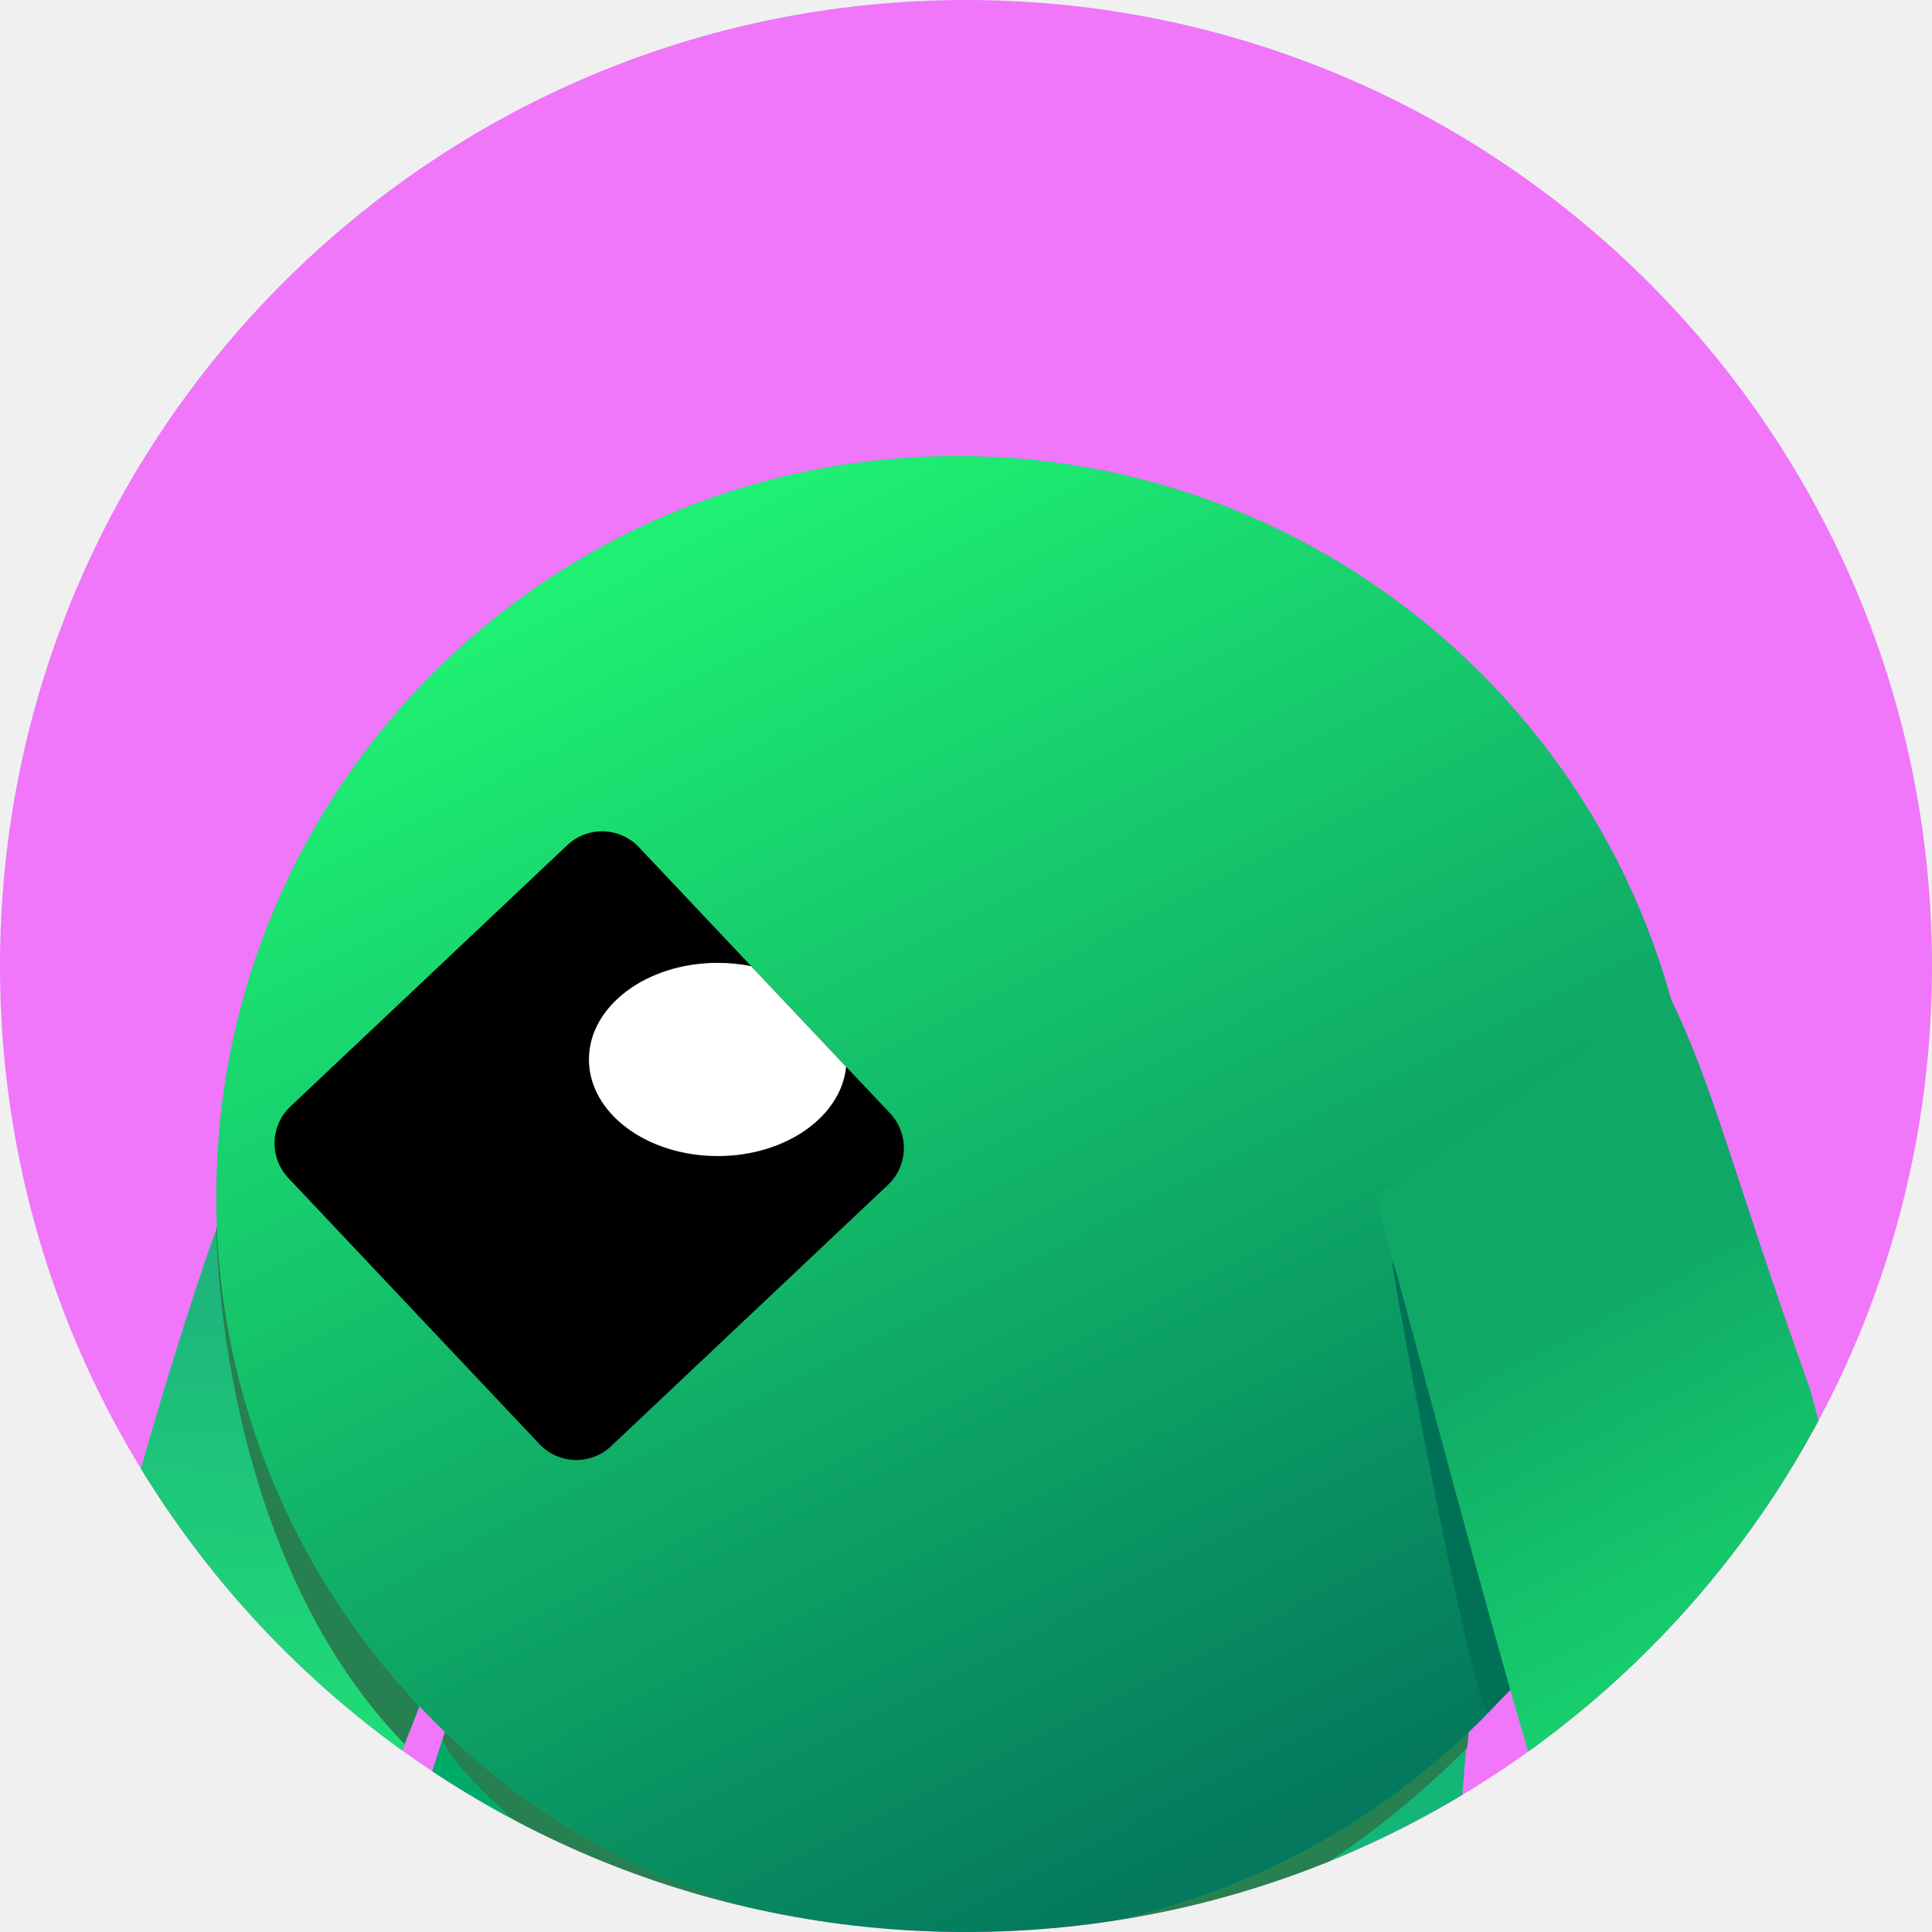
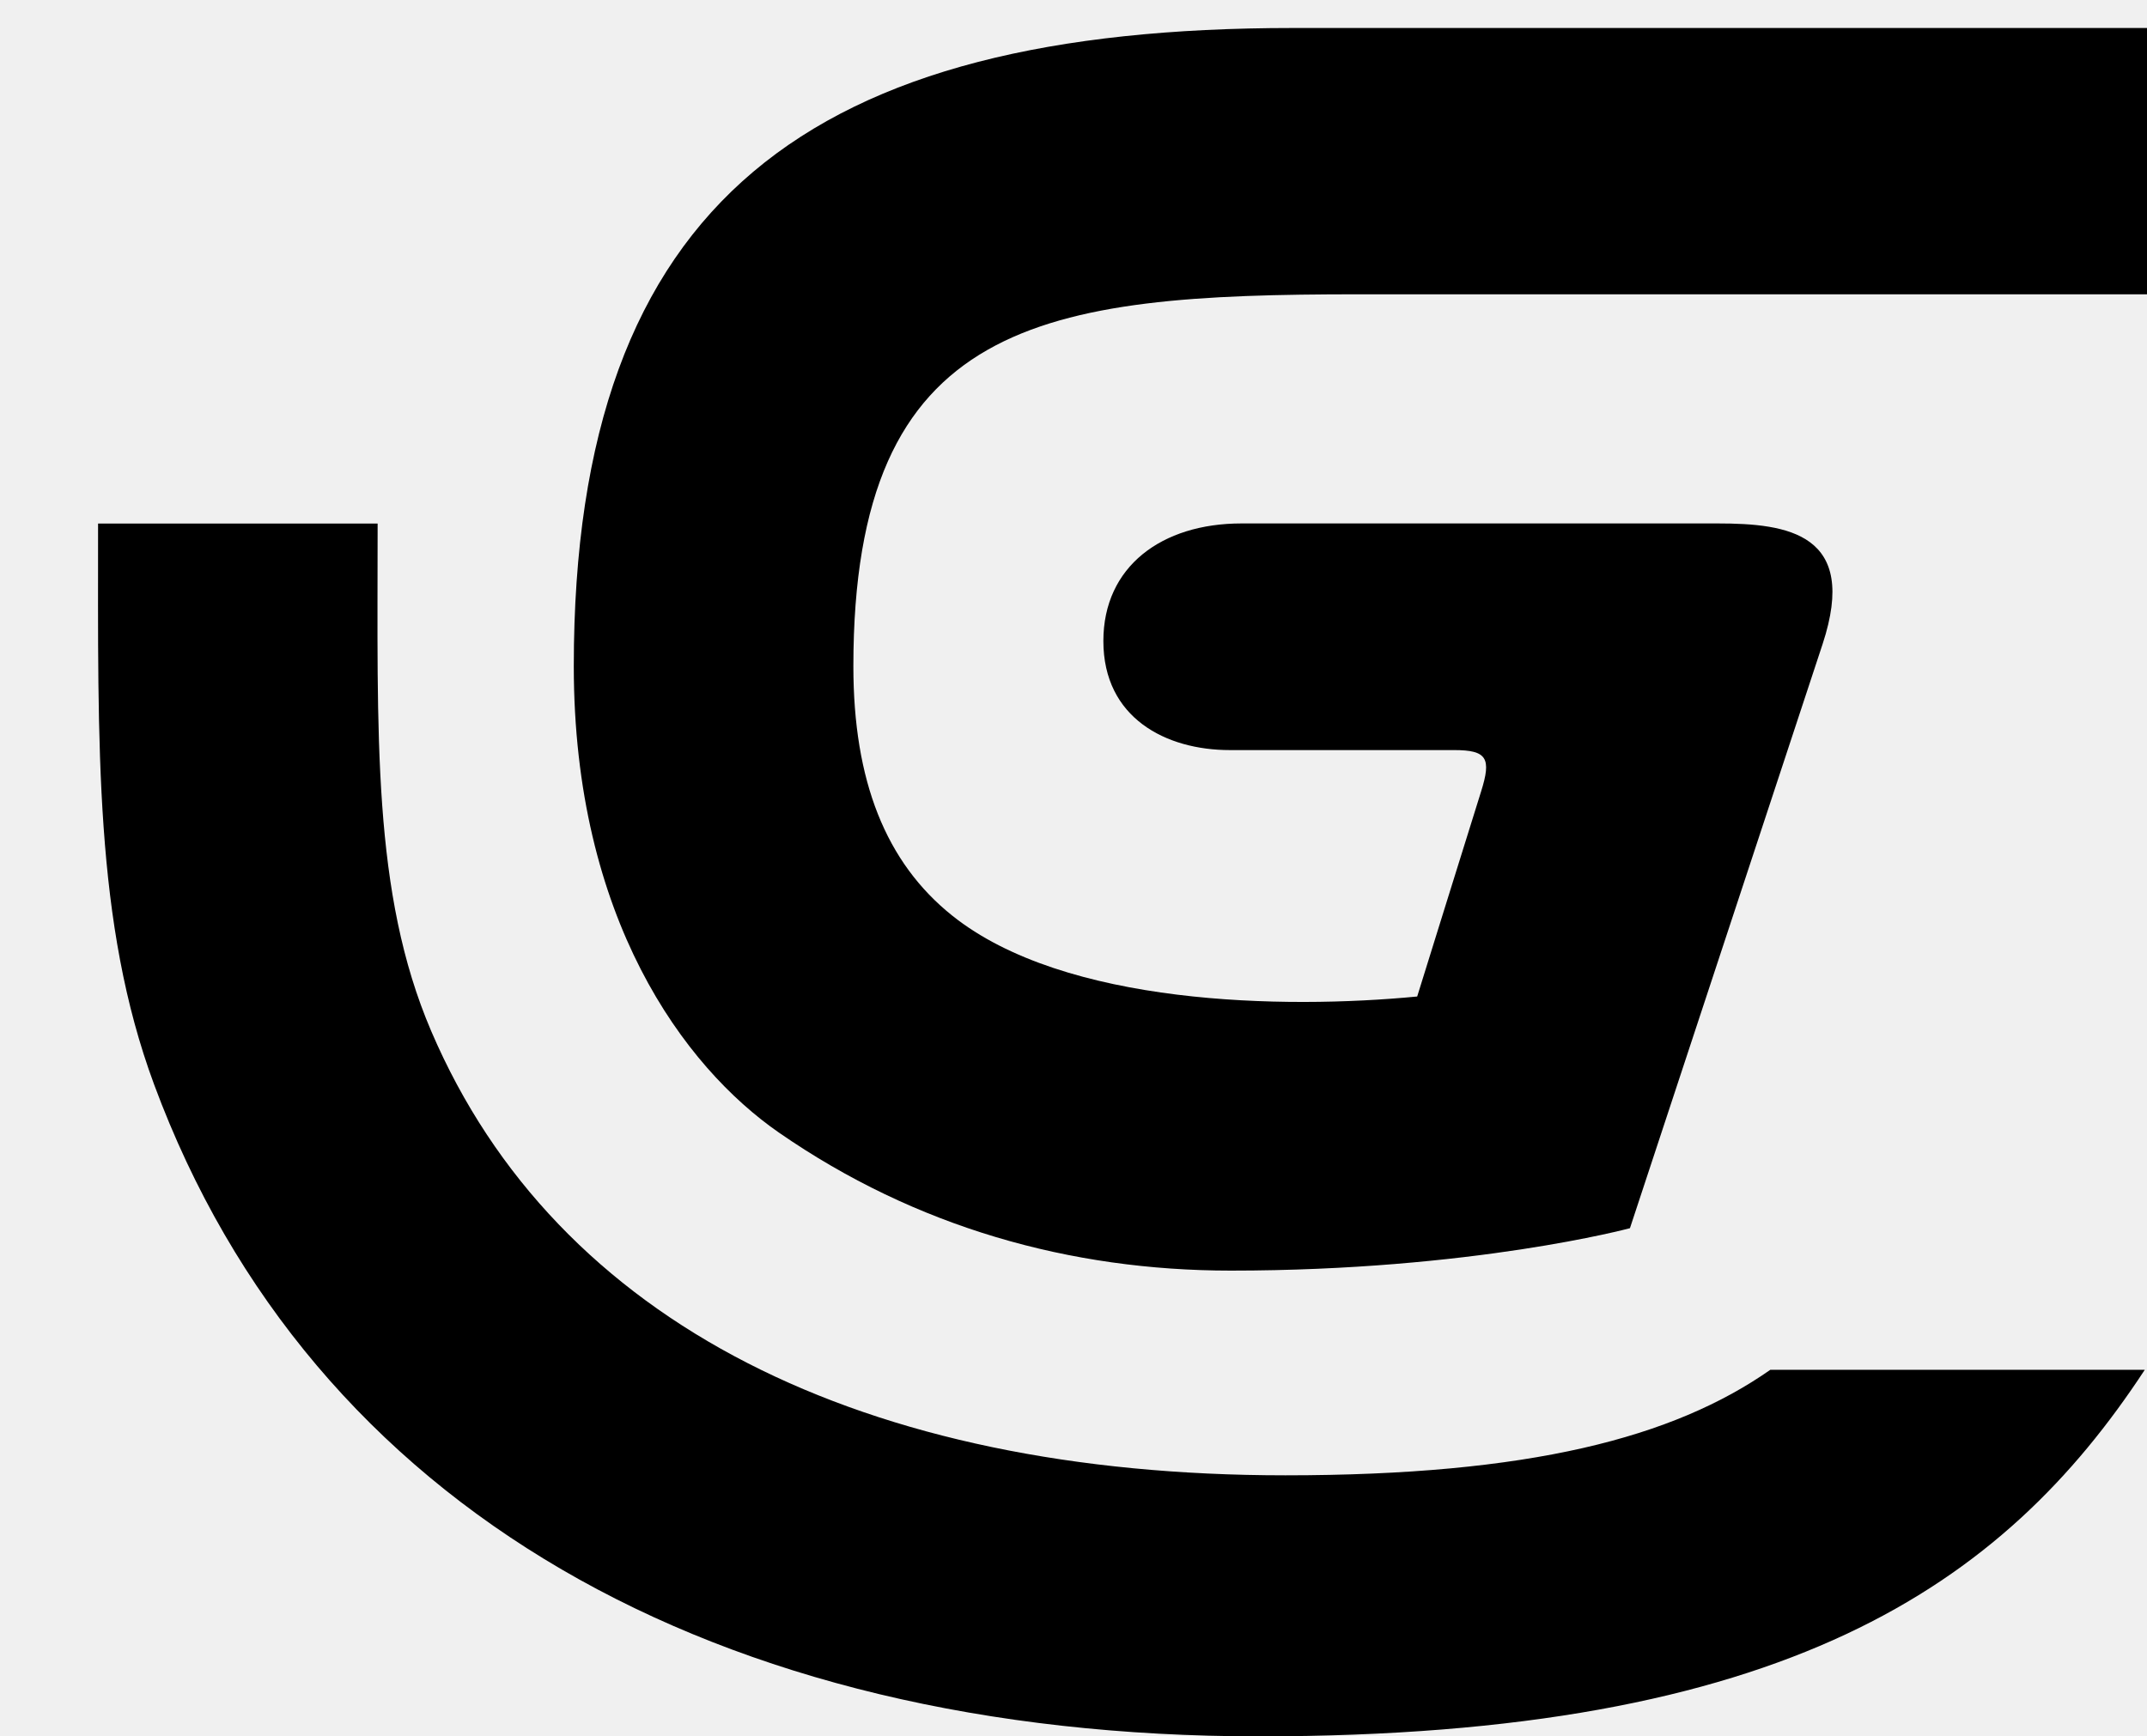
- <svg xmlns="http://www.w3.org/2000/svg" width="24" height="24" viewBox="0 0 24 24" fill="none">
-   <circle cx="12" cy="12" r="12" fill="#F076FA" />
-   <mask id="mask0_802_3805" style="mask-type:alpha" maskUnits="userSpaceOnUse" x="0" y="0" width="24" height="24">
-     <circle cx="12" cy="12" r="12" fill="#D9D9D9" />
-   </mask>
-   <g mask="url(#mask0_802_3805)">
-     <path d="M0.889 22.067C0.889 23.171 1.584 24.067 2.689 24.067C3.793 24.067 4.123 23.598 4.689 22.466C4.889 22.067 5.489 20.467 5.489 20.467C5.489 20.467 4.723 19.297 4.289 18.267C3.77 17.037 3.089 14.267 3.089 14.267C2.489 15.467 0.889 20.962 0.889 22.067Z" fill="#16CF89" />
-     <path d="M0.889 22.066C0.889 23.171 1.584 24.066 2.689 24.066C3.793 24.066 4.123 23.598 4.689 22.466C4.889 22.066 5.489 20.466 5.489 20.466C5.489 20.466 4.723 19.297 4.289 18.266C3.77 17.037 3.089 14.266 3.089 14.266C2.489 15.466 0.889 20.962 0.889 22.066Z" fill="url(#paint0_linear_802_3805)" />
-     <path d="M2.688 15.266C2.688 15.266 2.689 19.266 5.026 21.666C5.252 21.098 5.489 20.466 5.489 20.466C5.489 20.466 4.723 19.297 4.289 18.266C3.77 17.037 3.089 14.266 3.089 14.266C2.982 14.48 2.843 14.83 2.688 15.266Z" fill="#278050" />
-     <path d="M18.488 19.467C18.488 19.467 17.368 20.337 16.488 20.867C15.482 21.473 13.488 21.667 13.488 21.667C13.488 21.667 13.394 24.043 13.488 24.955C13.583 25.866 13.688 26.866 13.688 26.866C13.688 26.866 13.165 27.63 12.888 28.067C12.502 28.676 12.288 29.666 12.288 29.666L19.088 29.666C19.088 29.666 19.084 28.492 18.888 27.78C18.772 27.356 18.488 26.732 18.488 26.732C18.288 25.474 18.088 24.889 18.088 23.866C18.088 22.858 18.288 20.667 18.488 19.467Z" fill="url(#paint1_linear_802_3805)" />
-     <path d="M18.488 19.667C18.488 19.667 16.968 21.738 16.089 22.267C15.082 22.873 13.489 21.667 13.489 21.667C13.489 21.667 13.439 22.903 13.447 23.935C13.449 24.126 13.449 24.303 13.453 24.467C13.453 24.467 15.889 24.067 18.226 21.711C18.233 21.646 18.239 21.582 18.246 21.517C18.316 20.848 18.402 20.184 18.488 19.667Z" fill="#278050" />
-     <path d="M10.288 22.067C10.288 22.067 8.488 21.775 7.688 21.267C6.888 20.759 6.088 20.067 6.088 20.067C6.088 20.067 5.173 22.077 4.888 24.067C4.688 25.467 4.888 26.867 4.888 26.867C4.888 26.867 4.365 27.631 4.088 28.067C3.702 28.677 3.488 29.667 3.488 29.667L10.288 29.667C10.288 29.667 10.284 28.493 10.088 27.781C9.972 27.357 9.688 26.733 9.688 26.733C9.288 25.667 9.688 24.067 9.688 24.067C9.688 24.067 10.088 22.467 10.288 22.067Z" fill="url(#paint2_linear_802_3805)" />
-     <path d="M10.288 22.067C10.288 22.067 8.488 21.775 7.688 21.267C6.888 20.759 6.088 20.067 6.088 20.067C6.088 20.067 5.803 20.694 5.502 21.593C5.502 21.593 5.488 21.867 6.688 22.867C7.888 23.867 9.608 24.467 9.608 24.467C9.65 24.222 9.688 24.067 9.688 24.067C9.688 24.067 10.088 22.467 10.288 22.067Z" fill="#278050" />
-     <circle cx="9.2" cy="9.2" r="9.2" transform="matrix(-1 -8.74228e-08 -8.74228e-08 1 21.0879 5.66664)" fill="url(#paint3_linear_802_3805)" />
-     <rect width="5.803" height="5.988" rx="0.629" transform="matrix(-0.686366 -0.727256 -0.727256 0.686366 12.2881 14.287)" fill="black" />
-     <path fill-rule="evenodd" clip-rule="evenodd" d="M11.311 13.252L10.131 12.002C9.999 11.975 9.86 11.961 9.716 11.961C8.832 11.961 8.116 12.498 8.116 13.161C8.116 13.824 8.832 14.361 9.716 14.361C10.559 14.361 11.249 13.872 11.311 13.252Z" fill="white" />
-     <circle cx="9.2" cy="9.2" r="9.2" transform="matrix(-1 -8.74228e-08 -8.74228e-08 1 21.0879 5.66664)" fill="url(#paint4_linear_802_3805)" />
-     <rect width="5.803" height="5.988" rx="0.629" transform="matrix(-0.686366 -0.727256 -0.727256 0.686366 11.4883 14.287)" fill="black" />
-     <path fill-rule="evenodd" clip-rule="evenodd" d="M10.511 13.252L9.331 12.002C9.199 11.975 9.059 11.961 8.916 11.961C8.032 11.961 7.316 12.498 7.316 13.161C7.316 13.824 8.032 14.361 8.916 14.361C9.759 14.361 10.449 13.872 10.511 13.252Z" fill="white" />
-     <path d="M18.489 21.267C18.329 21.267 17.555 17.267 17.289 15.666C17.289 15.666 18.822 19.133 19.289 20.466L18.489 21.267Z" fill="#007156" />
-     <path d="M19.488 23.266C20.054 24.398 21.288 24.666 21.888 24.466C22.488 24.266 23.288 23.866 23.488 22.666C23.688 21.466 23.121 19.639 22.488 17.266C21.488 14.466 21.288 13.466 20.688 12.267L17.088 14.867C17.488 16.267 19.088 22.466 19.488 23.266Z" fill="url(#paint5_linear_802_3805)" />
-   </g>
-   <defs>
-     <linearGradient id="paint0_linear_802_3805" x1="2.489" y1="16.266" x2="1.889" y2="24.066" gradientUnits="userSpaceOnUse">
-       <stop stop-color="#1EB67C" />
-       <stop offset="1" stop-color="#1FF073" />
-     </linearGradient>
-     <linearGradient id="paint1_linear_802_3805" x1="15.888" y1="23.666" x2="15.888" y2="29.666" gradientUnits="userSpaceOnUse">
-       <stop stop-color="#14B678" />
-       <stop offset="0.812" stop-color="#1FF073" />
-     </linearGradient>
-     <linearGradient id="paint2_linear_802_3805" x1="6.888" y1="22.667" x2="6.888" y2="29.667" gradientUnits="userSpaceOnUse">
-       <stop stop-color="#00AB6A" />
-       <stop offset="1" stop-color="#1FF073" />
-     </linearGradient>
-     <linearGradient id="paint3_linear_802_3805" x1="14.2" y1="0.8" x2="3.8" y2="15.6" gradientUnits="userSpaceOnUse">
-       <stop offset="0.234" stop-color="#16CF89" />
-       <stop offset="1" stop-color="#14B578" />
-     </linearGradient>
-     <linearGradient id="paint4_linear_802_3805" x1="15.6" y1="2.4" x2="7.6" y2="18.2" gradientUnits="userSpaceOnUse">
-       <stop stop-color="#1FF073" />
-       <stop offset="1" stop-color="#04795D" />
-     </linearGradient>
-     <linearGradient id="paint5_linear_802_3805" x1="18.288" y1="16.666" x2="22.488" y2="24.466" gradientUnits="userSpaceOnUse">
-       <stop stop-color="#0FA866" />
-       <stop offset="0.994" stop-color="#1FF073" />
-       <stop offset="0.994" stop-color="#1EB57C" />
-     </linearGradient>
-   </defs>
+ <svg xmlns="http://www.w3.org/2000/svg" width="115" height="93" viewBox="-5 -1 115 93" fill="none">
+   <path d="M60.922 67.077C52.323 67.077 44.045 64.752 36.731 59.689C31.634 56.162 25.734 48.197 25.734 34.694C25.734 9.643 38.53 0.5 64.246 0.5H110.542L115 14.768H67.774C50.801 14.768 40.709 16.092 40.709 34.694C40.709 40.838 42.442 45.211 46.008 48.06C52.035 52.876 63.751 53.081 70.909 52.391C70.909 52.391 73.846 42.947 74.33 41.413C74.897 39.617 74.648 39.188 72.881 39.188C70.328 39.188 65.738 39.188 60.867 39.188C57.454 39.188 54.1 37.47 54.1 33.343C54.1 29.358 57.22 27.045 61.497 27.045C68.903 27.045 84.156 27.045 87.011 27.045C90.754 27.045 94.573 27.581 92.625 33.506L82.305 64.804C82.305 64.805 73.874 67.077 60.922 67.077V67.077Z" fill="currentColor" />
+   <path d="M89.826 72.39C84.624 76.032 76.92 78.045 63.847 78.045C41.315 78.045 24.824 69.948 18.1 54.252C14.921 46.832 15.227 38.423 15.227 27.051H0.253C0.253 39.043 0.046 48.446 3.255 57.106C11.667 79.825 33.33 92.031 62.431 92.031C90.6 92.031 102.273 83.998 109.882 72.39H89.826Z" fill="currentColor" />
</svg>
